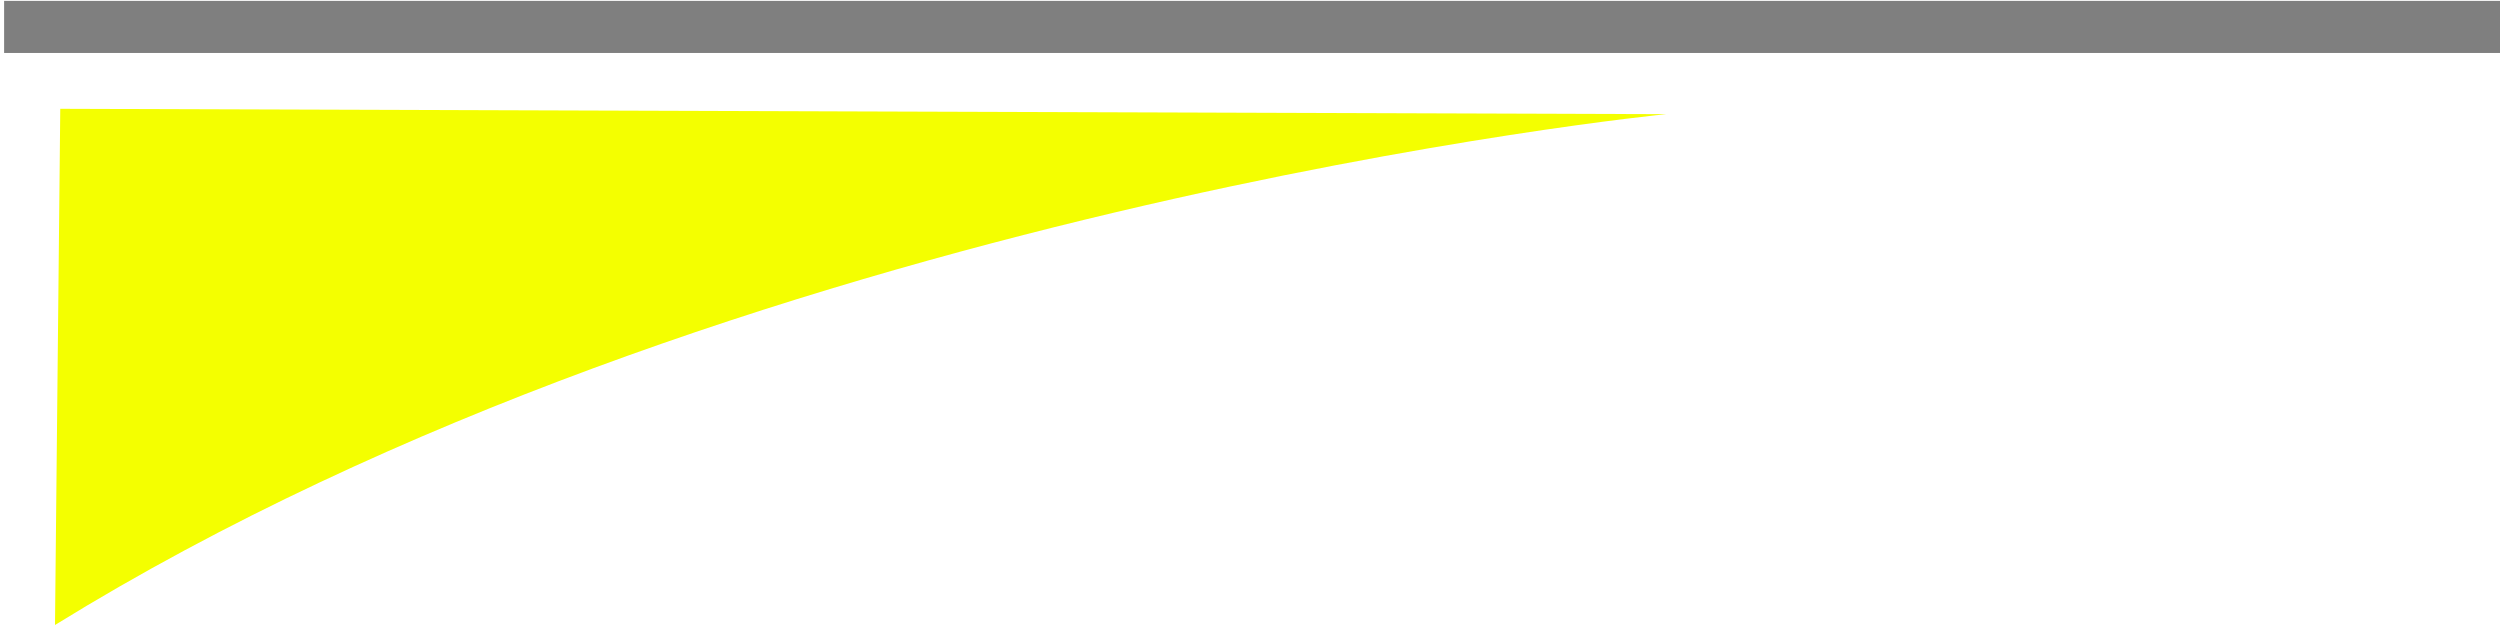
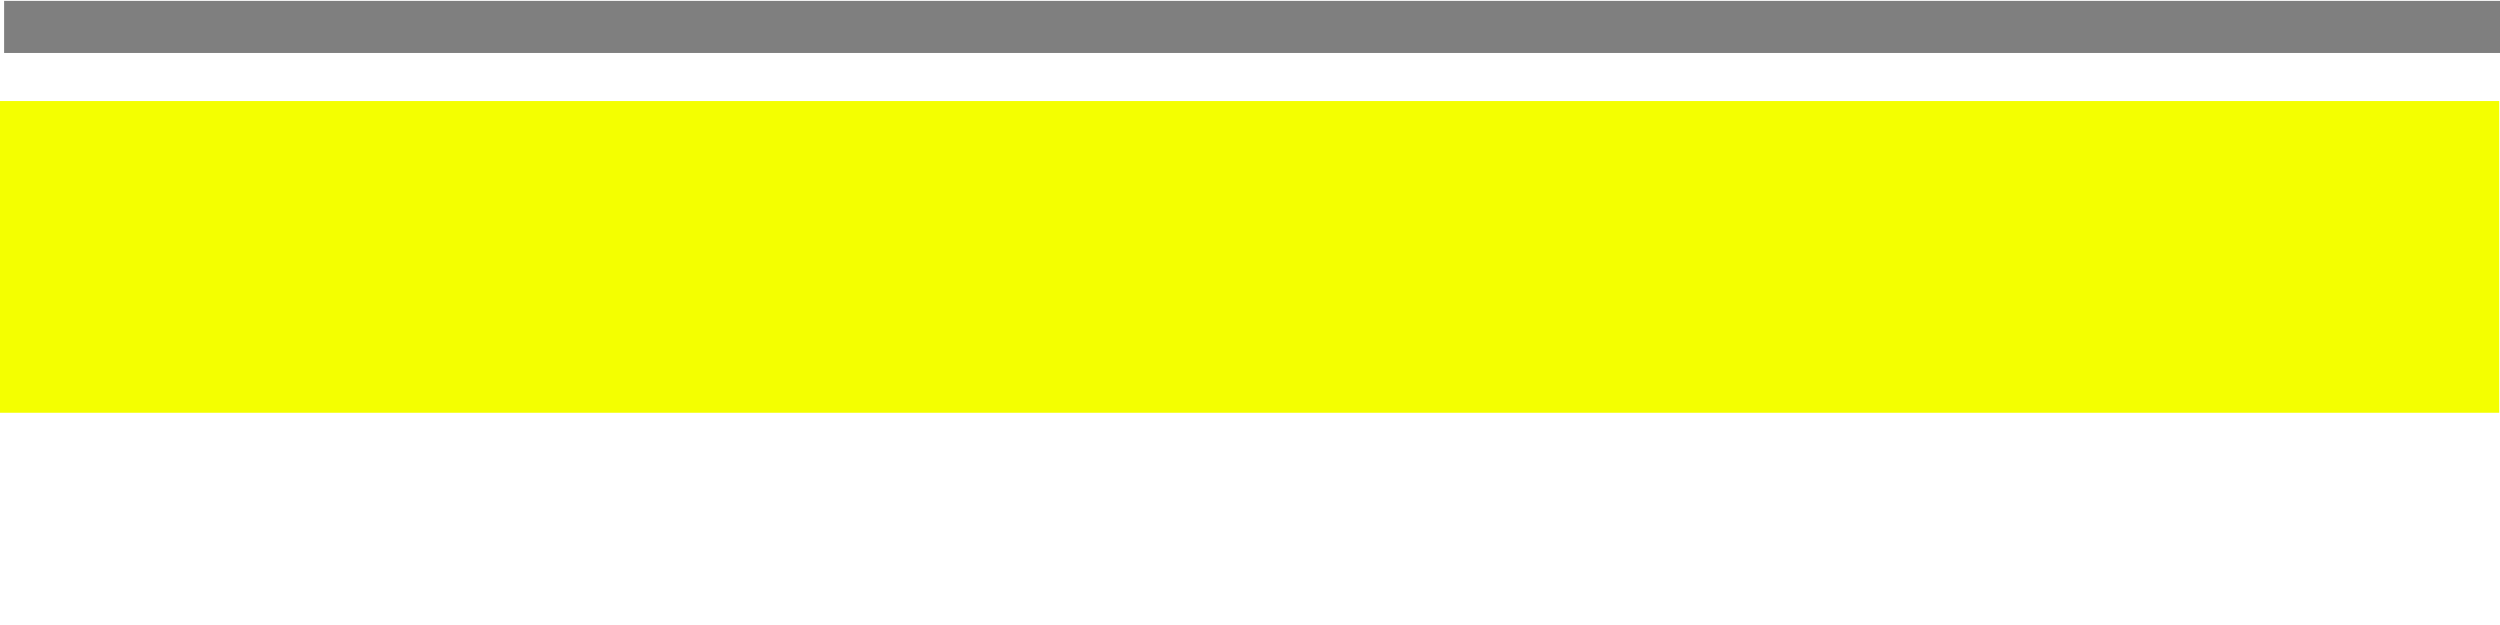
<svg xmlns="http://www.w3.org/2000/svg" width="48" height="12" id="svg2" version="1.1">
  <defs id="defs4" />
  <g id="layer1" transform="translate(0,-12)">
    <path style="fill:none;stroke:#7f7f7f;stroke-width:1;stroke-linecap:butt;stroke-linejoin:miter;stroke-miterlimit:4;stroke-dasharray:none;stroke-opacity:1" d="M 0.079,12.517 H 48.064" id="path5159" />
-     <path style="fill:#f4ff00;fill-opacity:1;stroke:none;stroke-width:1.002;stroke-linecap:butt;stroke-linejoin:miter;stroke-miterlimit:4;stroke-dasharray:none;stroke-opacity:1" d="M 1.056,24 C 14.084,15.952 31.99,14.192 31.99,14.192 L 1.157,14.089" id="path4541" />
+     <rect style="opacity:1;fill:#f4ff00;fill-opacity:1;stroke:none;stroke-width:0.987;stroke-linecap:butt;stroke-linejoin:miter;stroke-miterlimit:4;stroke-dasharray:none;stroke-dashoffset:0;stroke-opacity:1" id="rect814" width="47.985" height="5.985" x="0" y="13.94" />
  </g>
</svg>
